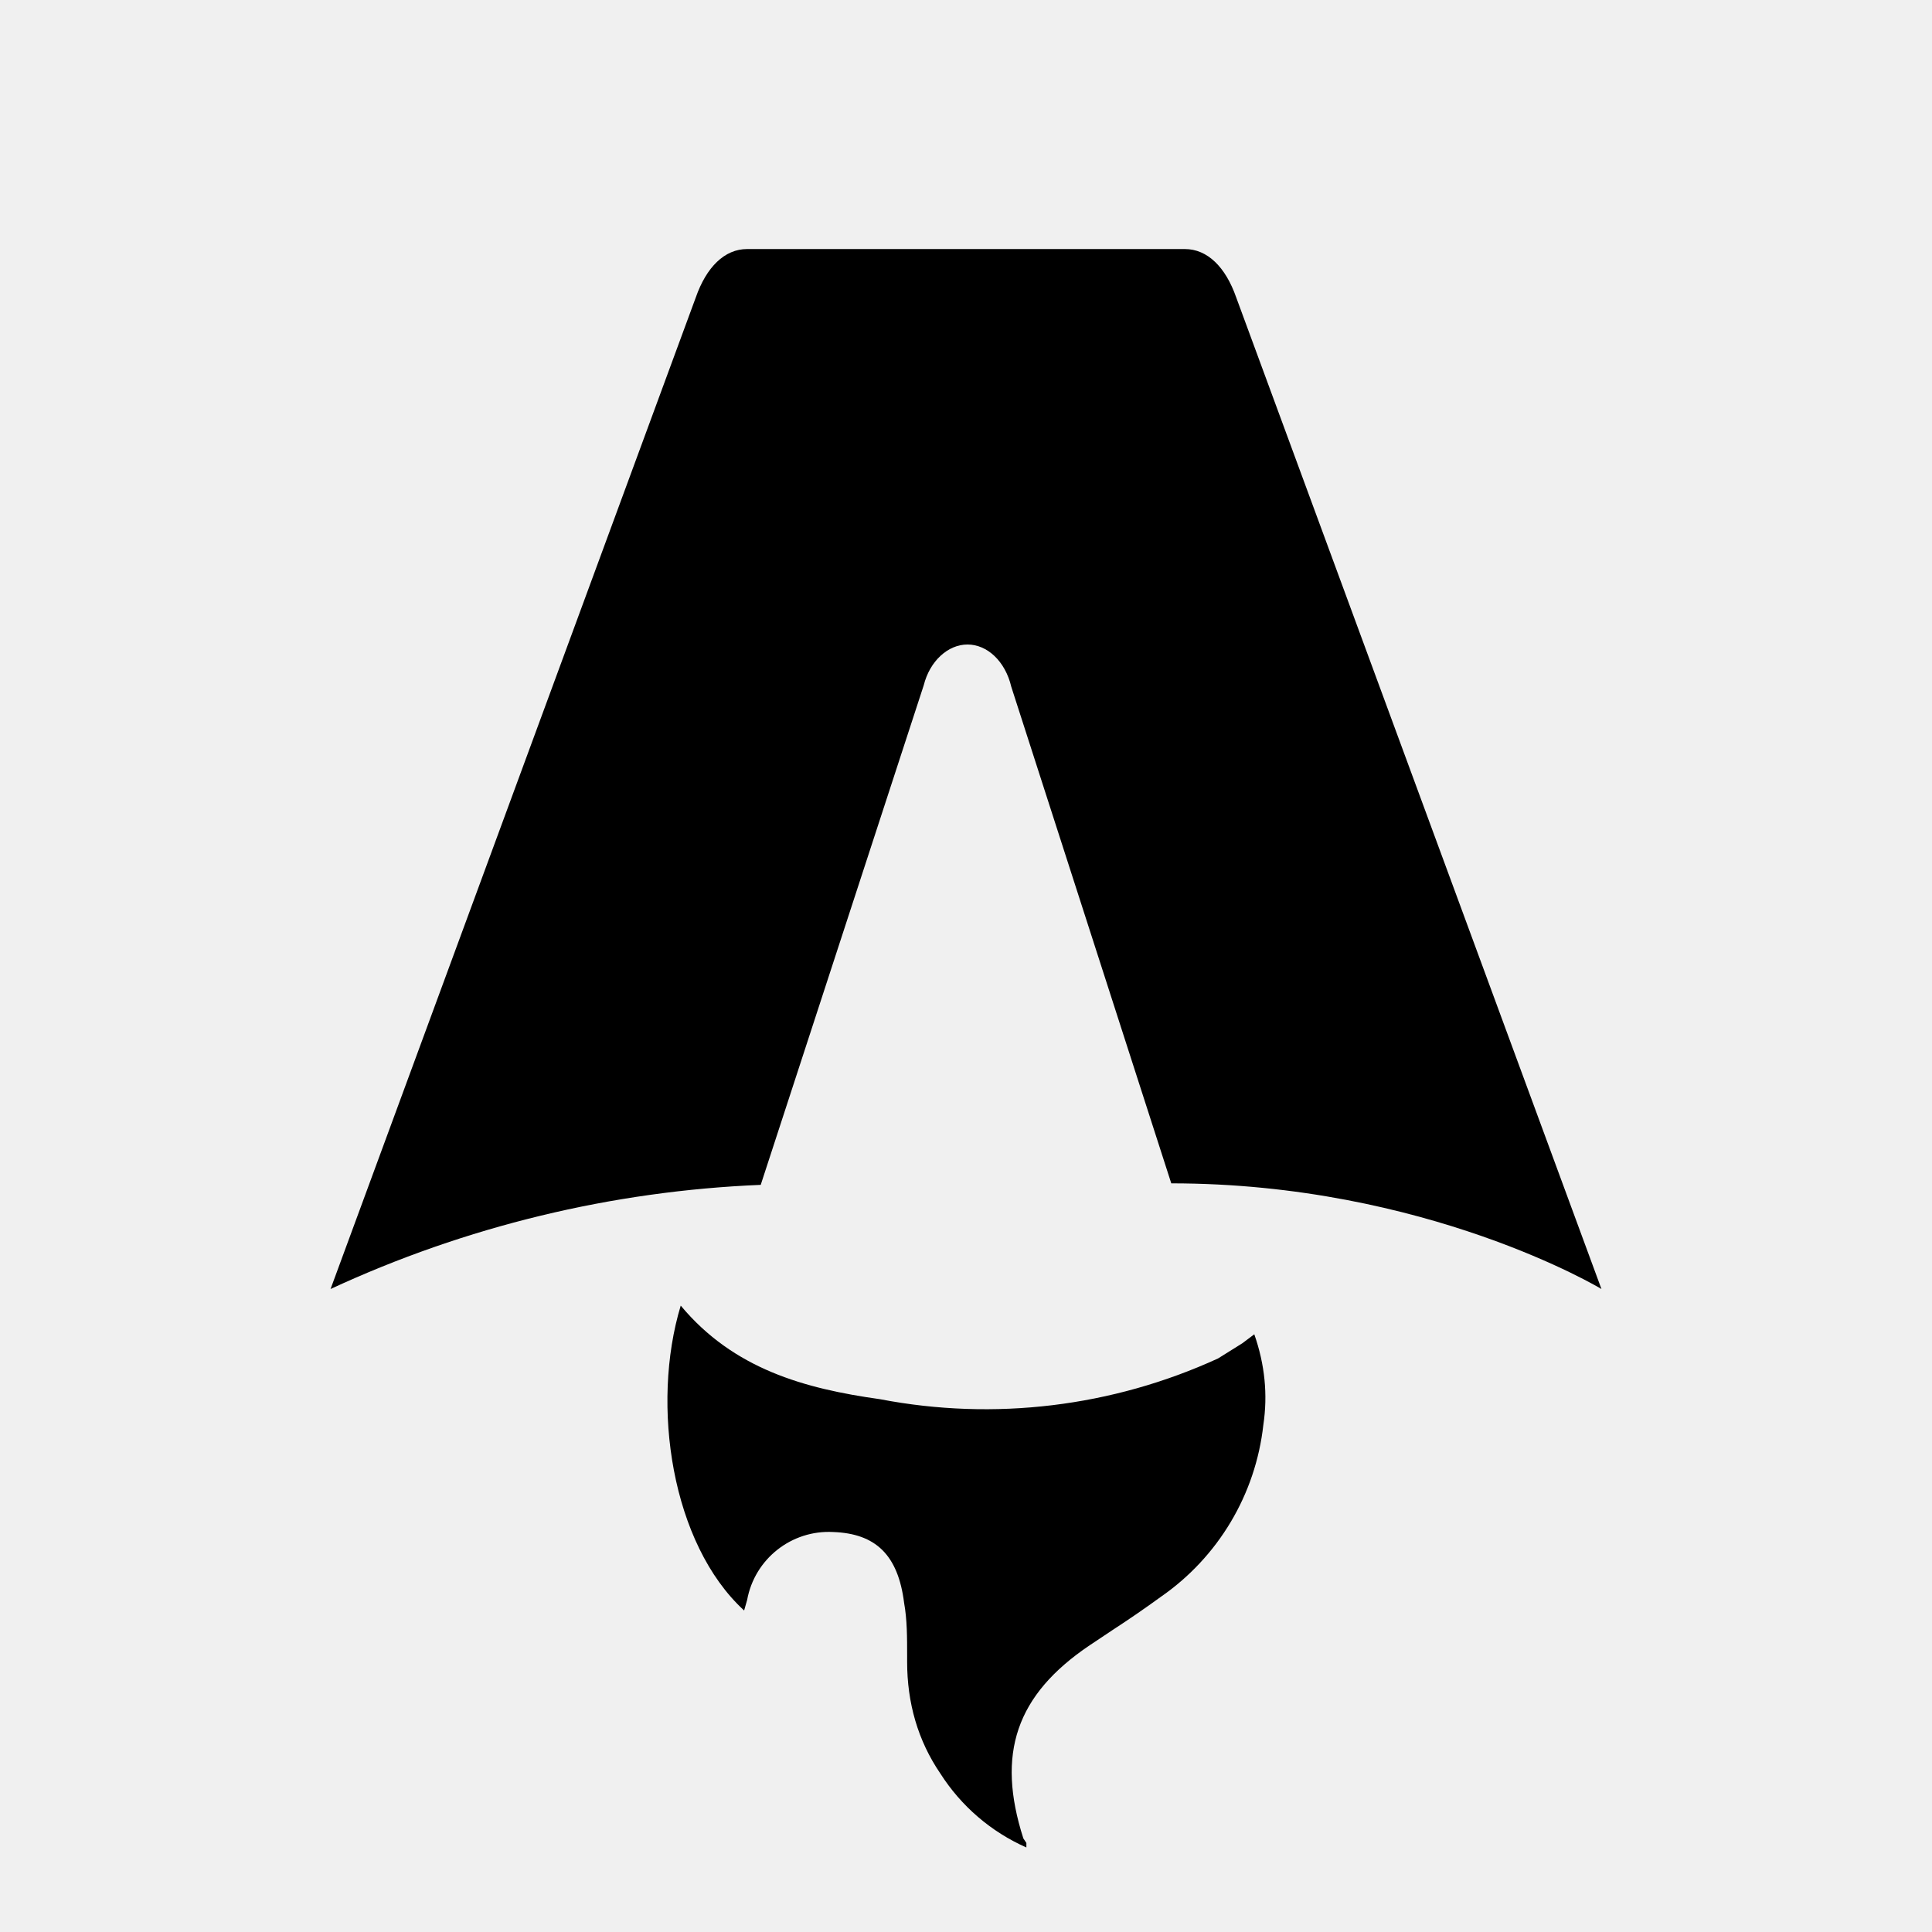
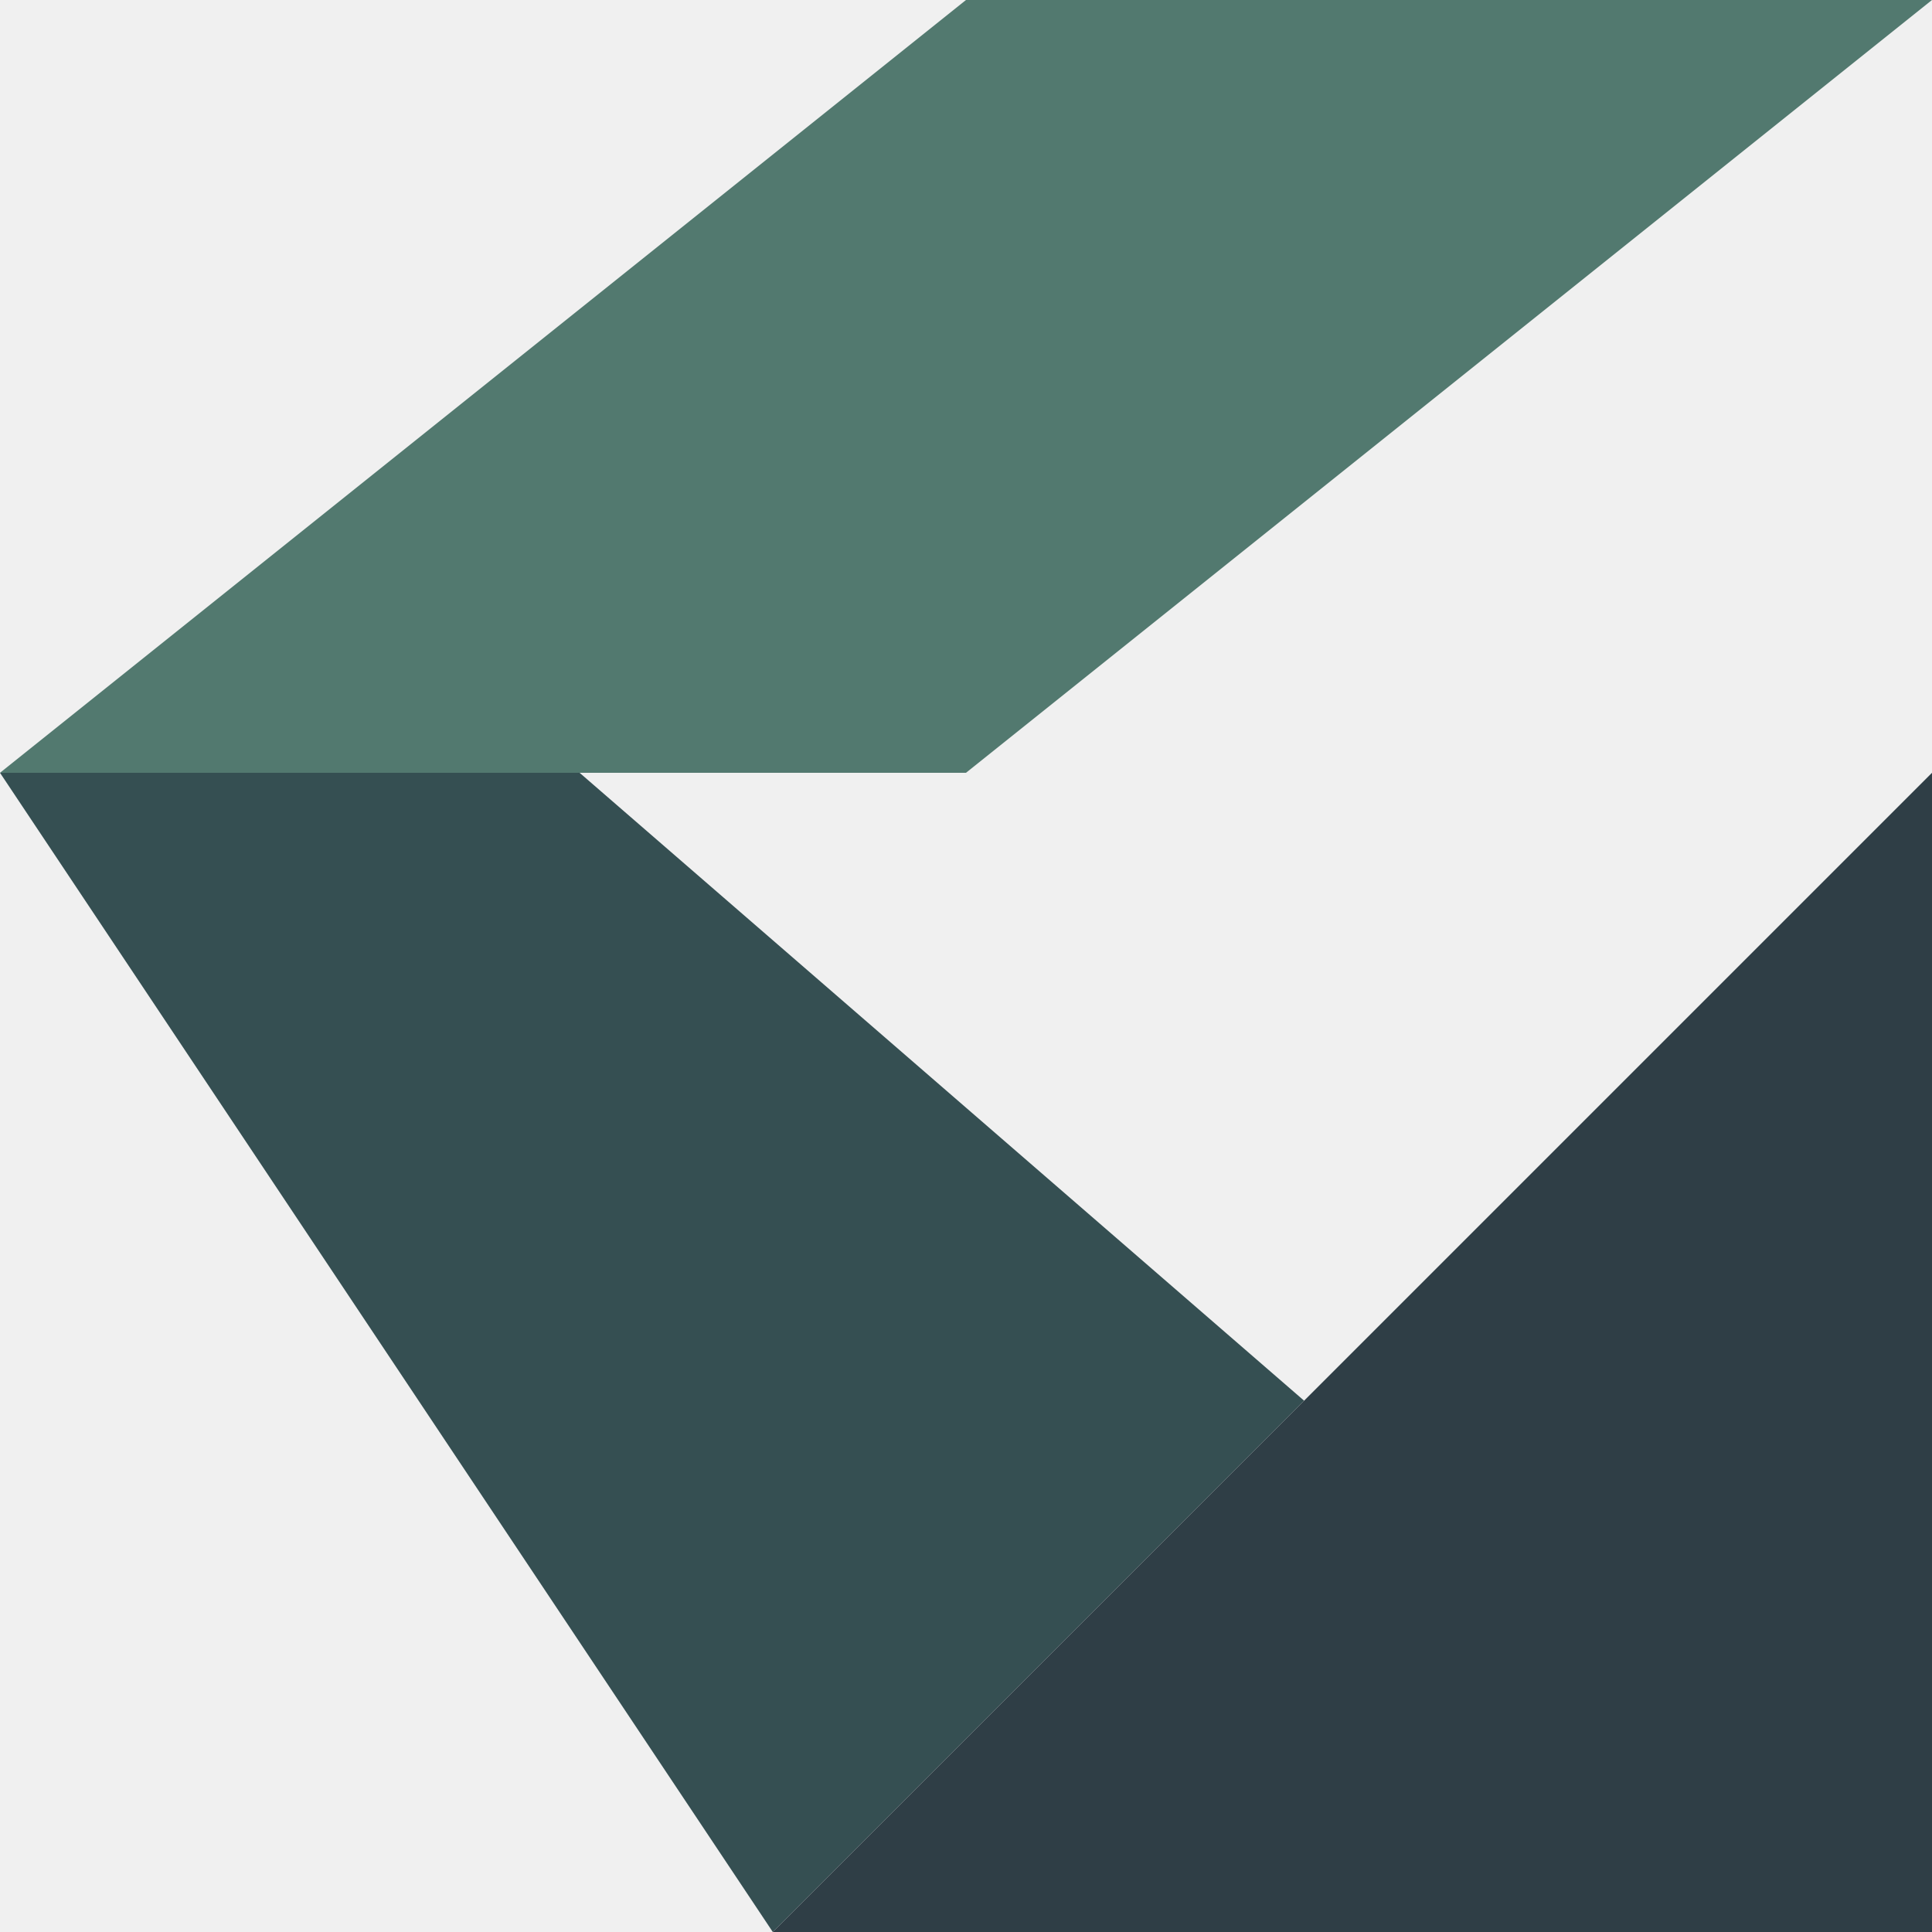
- <svg xmlns="http://www.w3.org/2000/svg" fill="none" viewBox="0 0 128 128">
-   <path d="M50.4 78.5a75.1 75.1 0 0 0-28.5 6.9l24.2-65.7c.7-2 1.9-3.2 3.4-3.2h29c1.5 0 2.7 1.2 3.4 3.2l24.2 65.7s-11.6-7-28.5-7L67 45.5c-.4-1.7-1.6-2.8-2.9-2.8-1.3 0-2.5 1.1-2.9 2.7L50.4 78.5Zm-1.1 28.2Zm-4.2-20.2c-2 6.6-.6 15.8 4.2 20.2a17.5 17.5 0 0 1 .2-.7 5.5 5.5 0 0 1 5.7-4.5c2.8.1 4.3 1.5 4.7 4.7.2 1.1.2 2.3.2 3.5v.4c0 2.7.7 5.2 2.2 7.4a13 13 0 0 0 5.7 4.9v-.3l-.2-.3c-1.8-5.6-.5-9.5 4.4-12.8l1.5-1a73 73 0 0 0 3.2-2.2 16 16 0 0 0 6.8-11.4c.3-2 .1-4-.6-6l-.8.6-1.6 1a37 37 0 0 1-22.4 2.7c-5-.7-9.7-2-13.2-6.2Z" />
-   <style>
-         path { fill: #000; }
-         @media (prefers-color-scheme: dark) {
-             path { fill: #FFF; }
-         }
-     </style>
+ <svg xmlns="http://www.w3.org/2000/svg" width="20" height="20" viewBox="0 0 20 20" fill="none">
+   <path d="M0 8L10 0H20L15 4L10 8H0Z" fill="#52796F" />
+   <path d="M0 8L8 20L13.5 14.5L6 8H0Z" fill="#354F52" />
+   <path d="M20 8L8 20H20V8Z" fill="#2F3E46" />
</svg>
